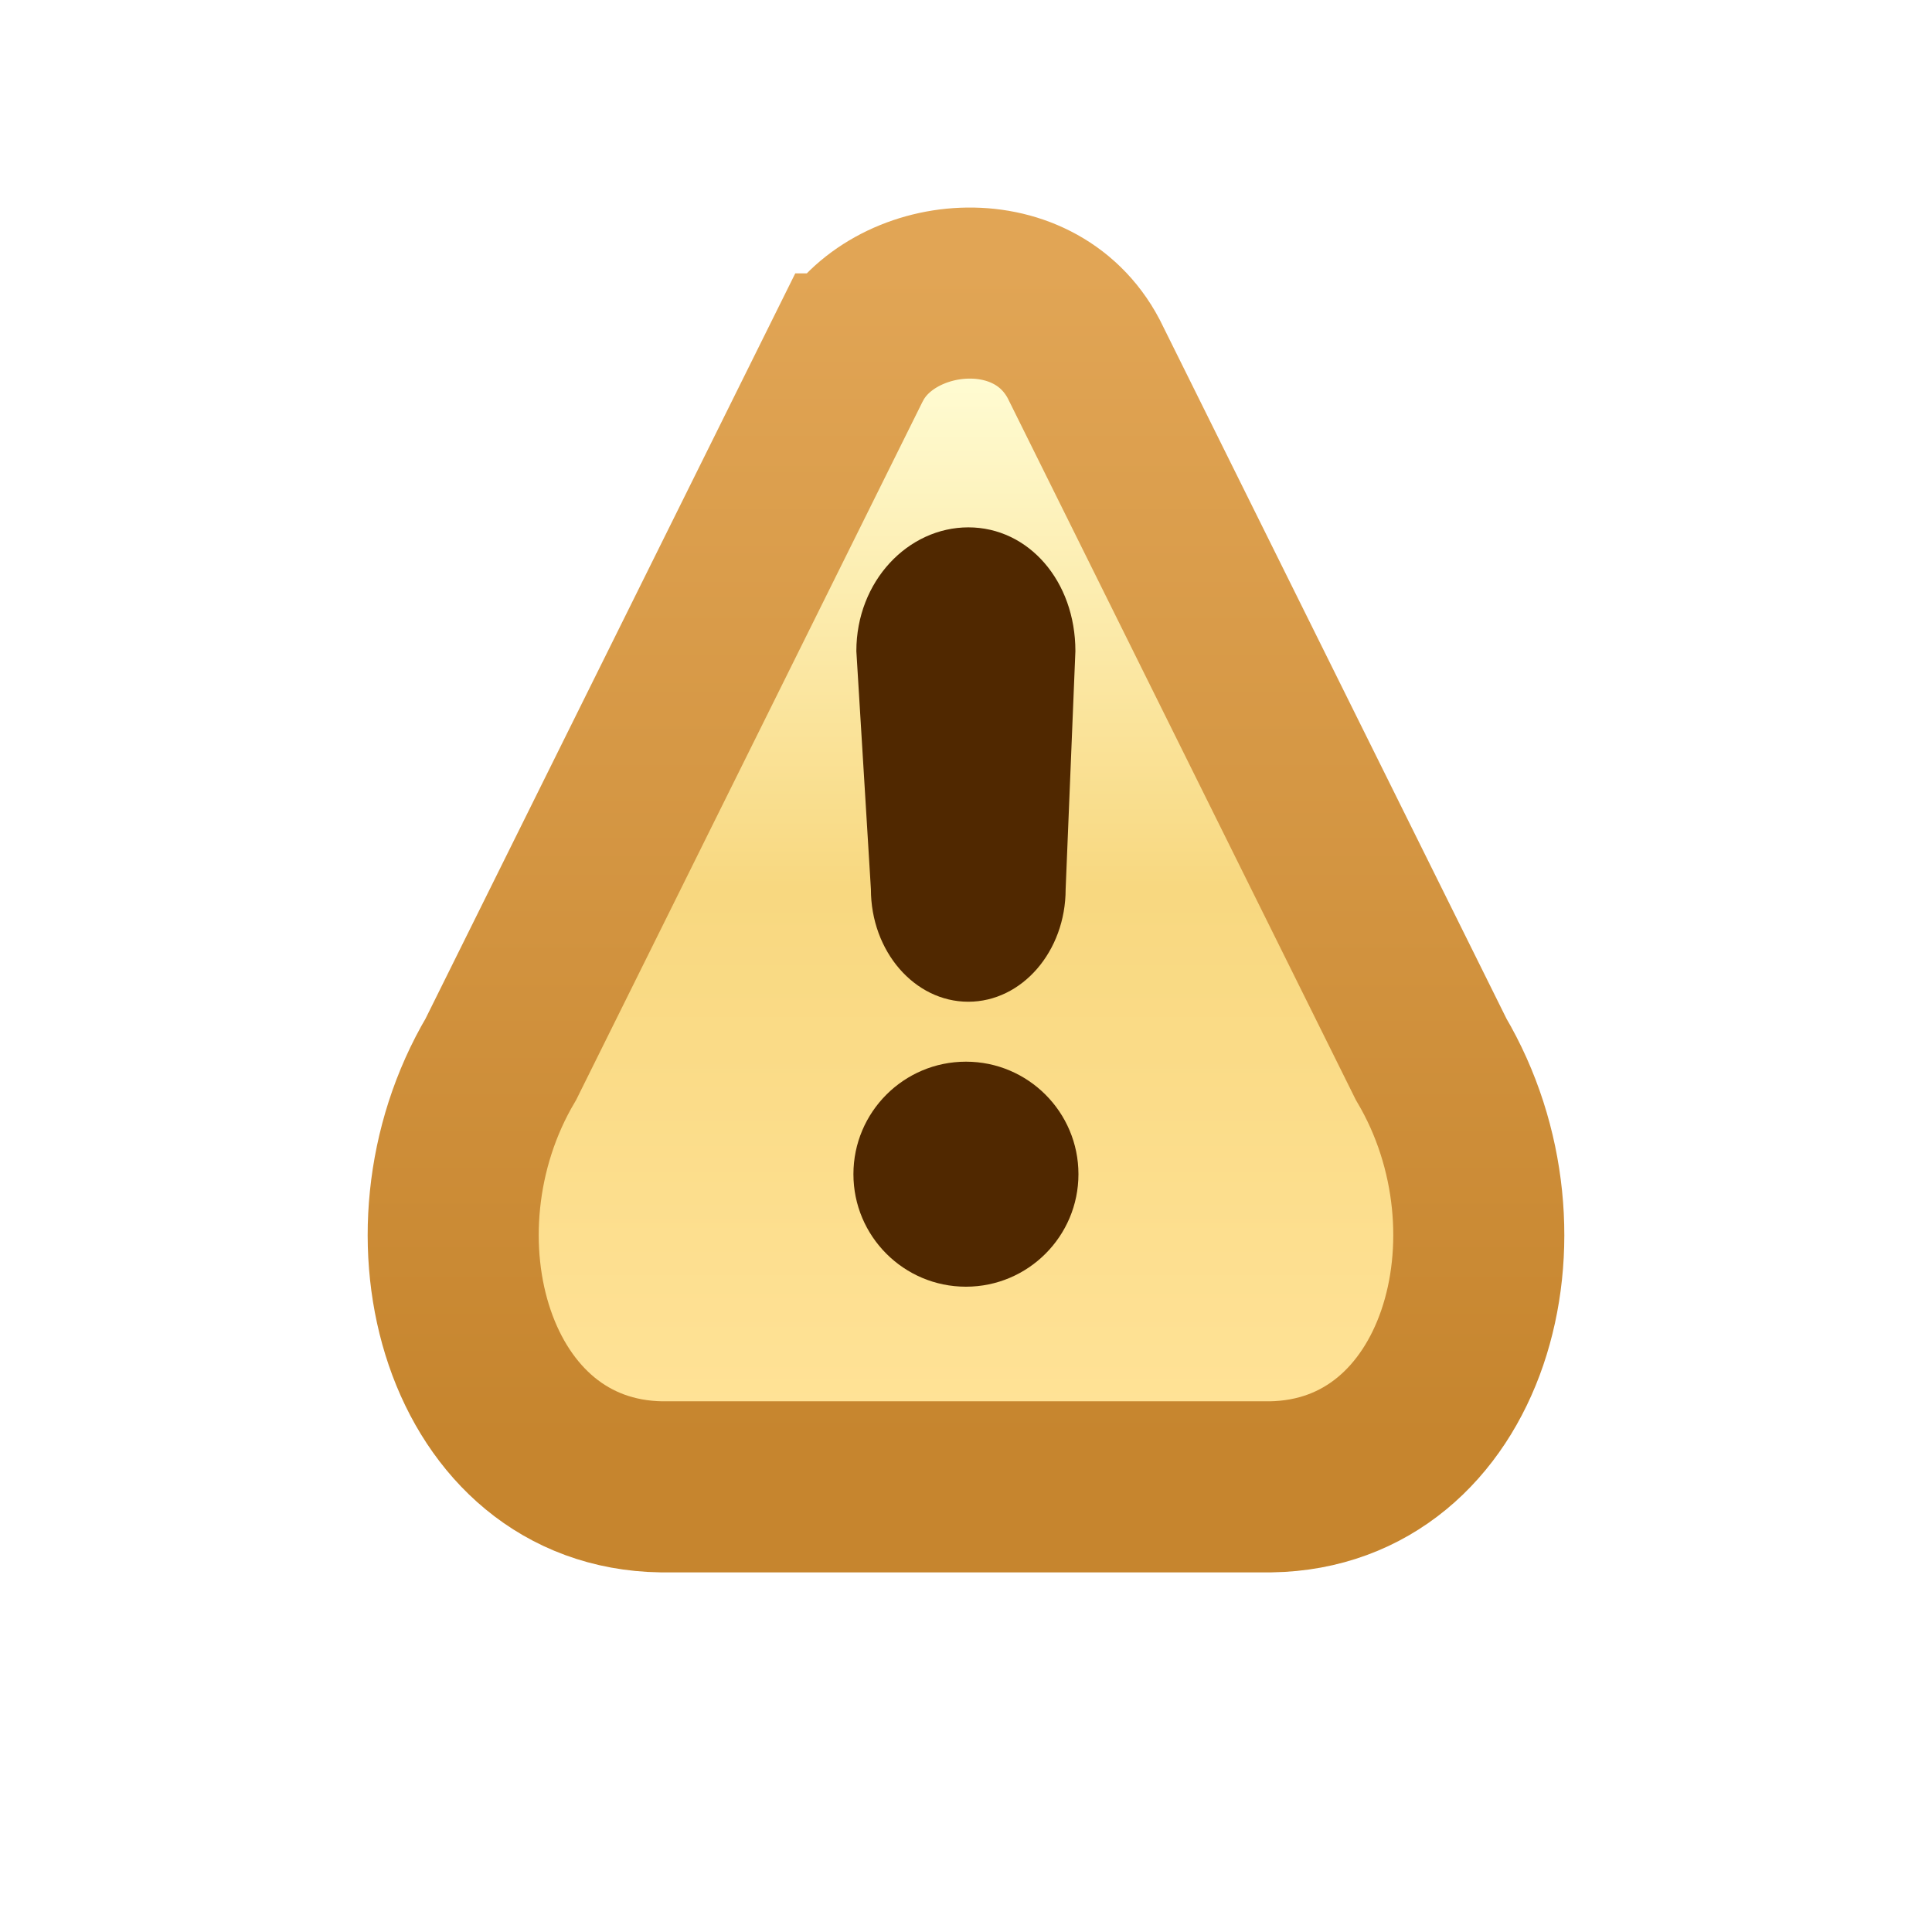
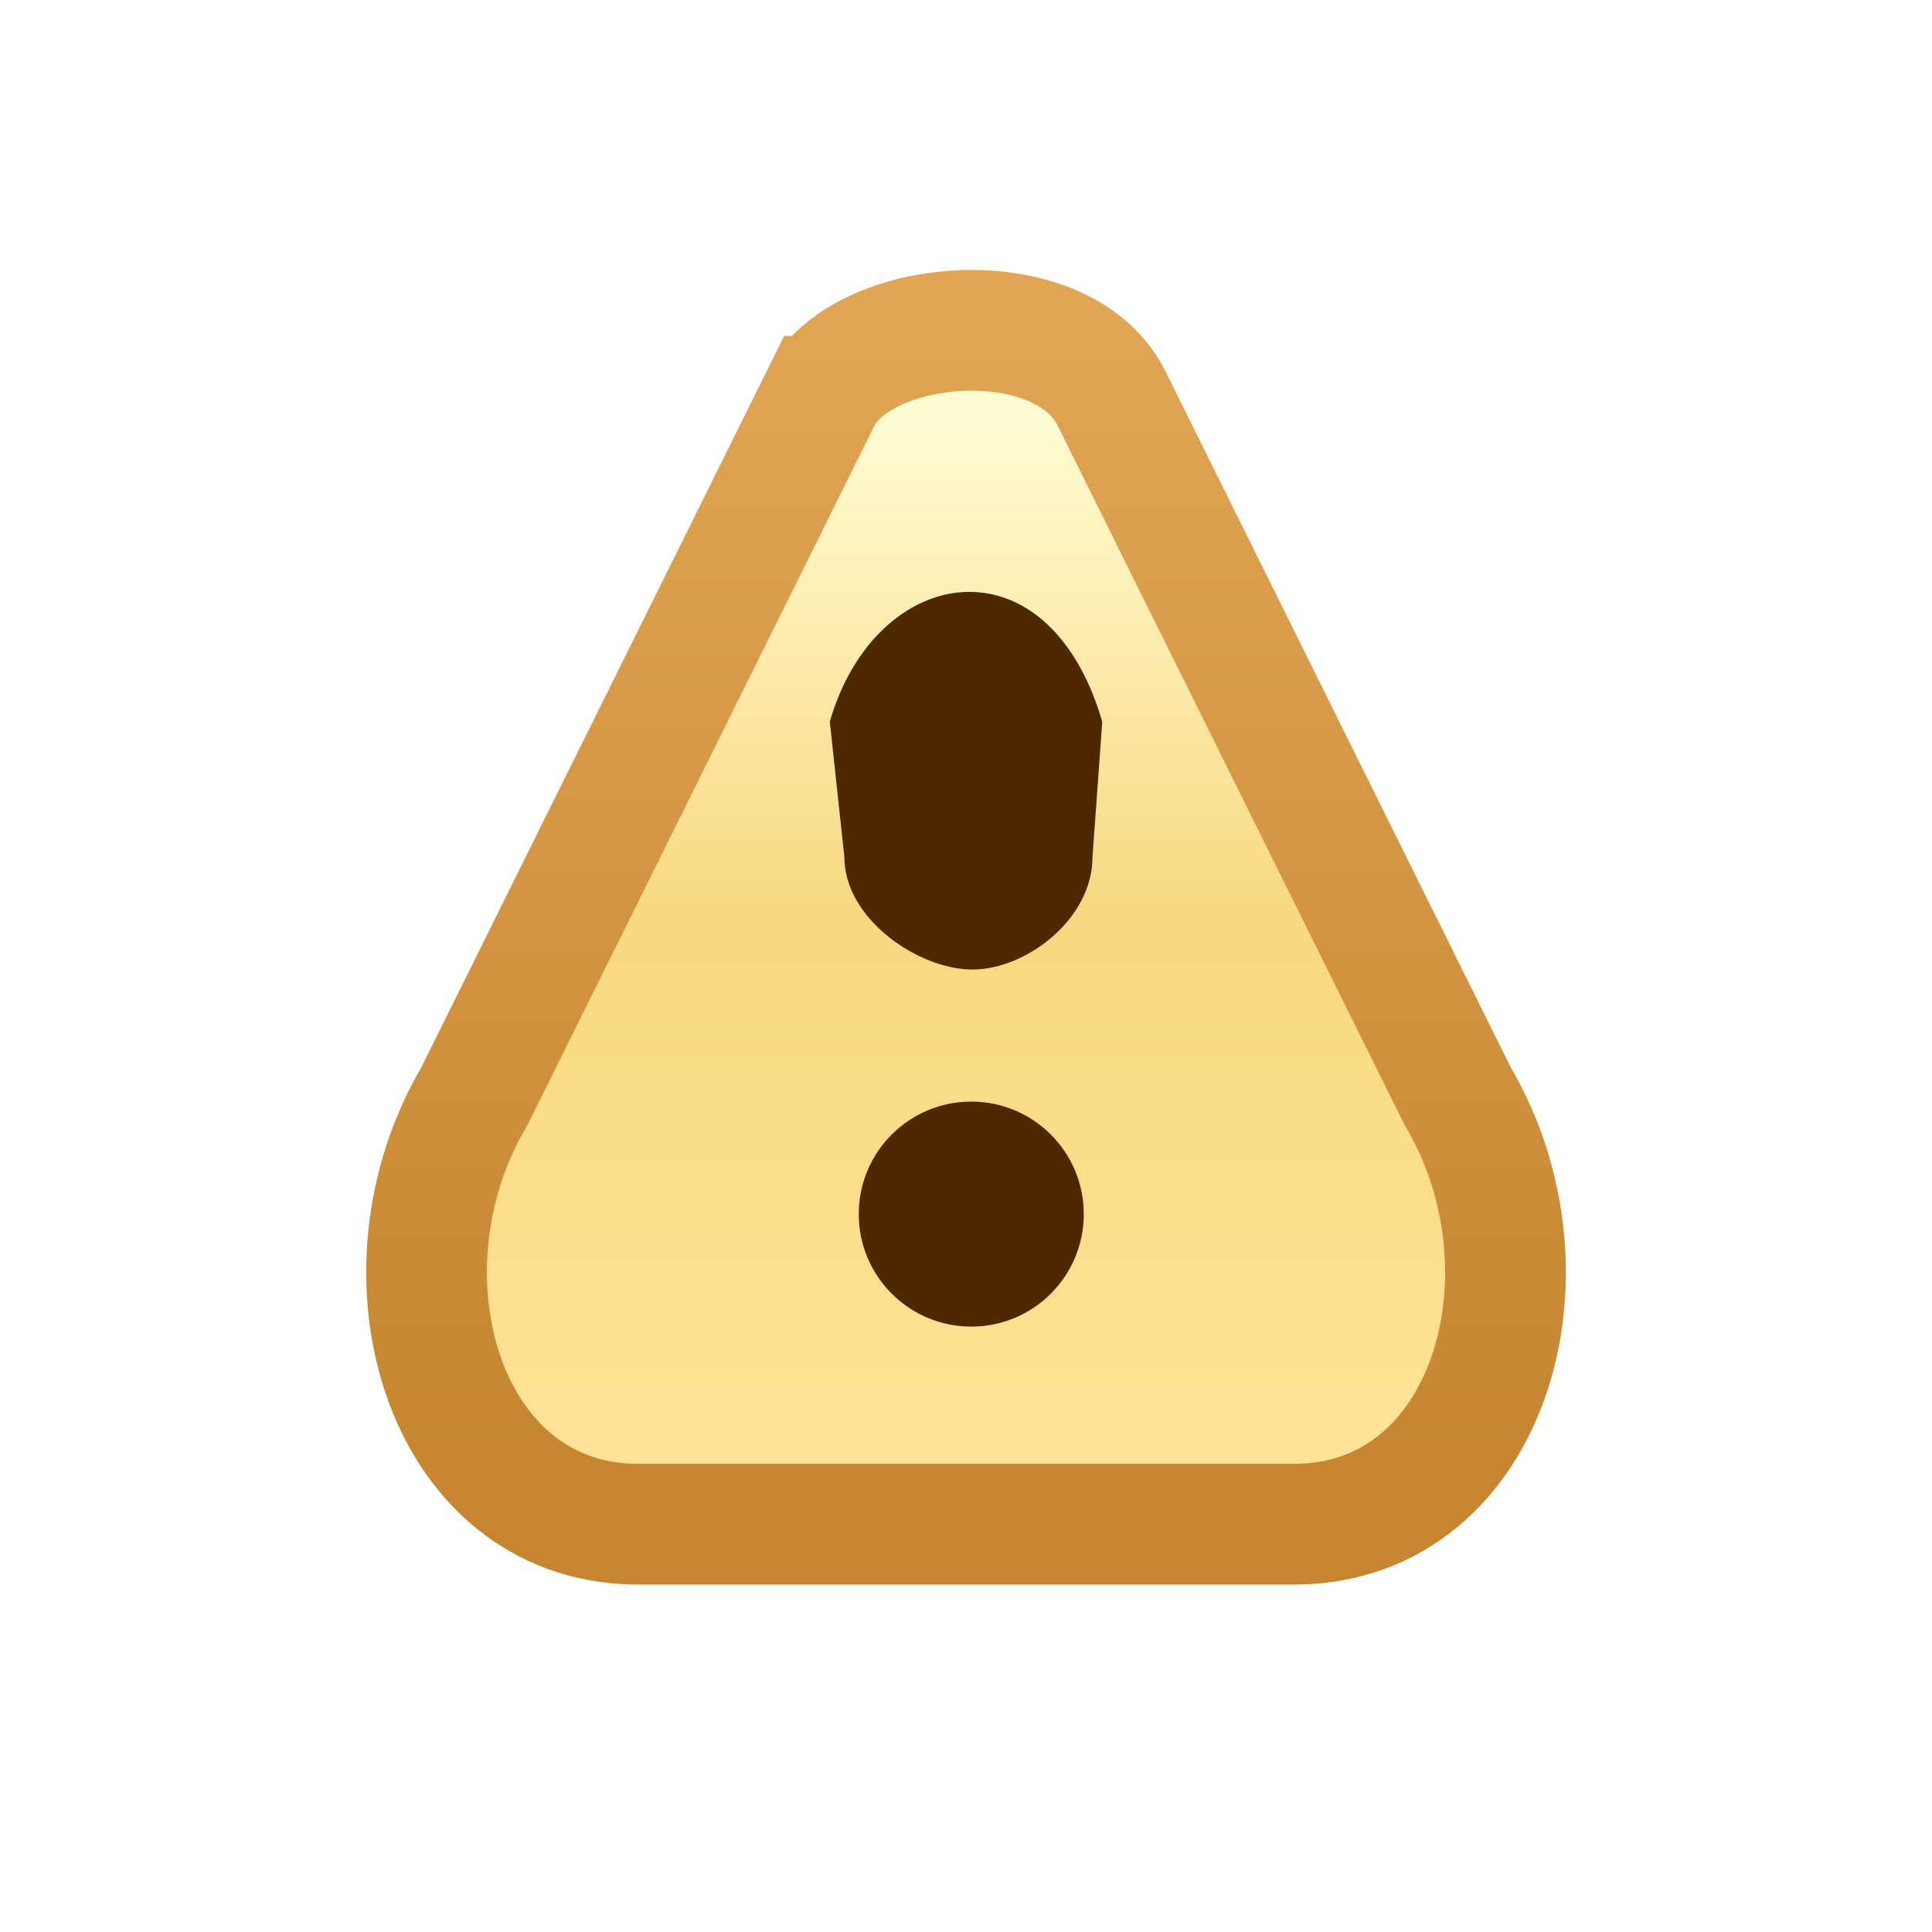
<svg xmlns="http://www.w3.org/2000/svg" xmlns:xlink="http://www.w3.org/1999/xlink" width="16" height="16" id="svg2" version="1.1">
  <defs id="defs4">
    <linearGradient id="linearGradient5091">
      <stop style="stop-color:#c6852e;stop-opacity:1" offset="0" id="stop5093" />
      <stop style="stop-color:#e1a555;stop-opacity:1" offset="1" id="stop5095" />
    </linearGradient>
    <linearGradient id="linearGradient5081">
      <stop style="stop-color:#ffe296;stop-opacity:1" offset="0" id="stop5083" />
      <stop id="stop5089" offset="0.5" style="stop-color:#f8d880;stop-opacity:1" />
      <stop style="stop-color:#fffcd3;stop-opacity:1" offset="1" id="stop5085" />
    </linearGradient>
-     <linearGradient xlink:href="#linearGradient5081" id="linearGradient4198" gradientUnits="userSpaceOnUse" x1="3.383" y1="7.016" x2="3.383" y2="0.982" />
-     <linearGradient xlink:href="#linearGradient5091" id="linearGradient4200" gradientUnits="userSpaceOnUse" x1="6.389" y1="7.237" x2="6.389" y2="0.393" />
+     <linearGradient xlink:href="#linearGradient5081" id="linearGradient4198" gradientUnits="userSpaceOnUse" x1="3.383" y1="7.016" x2="3.383" y2="0.982" gradientTransform="matrix(1.069887,0,0,1.069887,15.42331,1043.48)" />
+     <linearGradient xlink:href="#linearGradient5091" id="linearGradient4200" gradientUnits="userSpaceOnUse" x1="6.389" y1="7.237" x2="6.389" y2="0.393" gradientTransform="matrix(1.069887,0,0,1.069887,15.42331,1043.48)" />
  </defs>
  <g id="layer1" style="display:inline" transform="translate(0,-1036.362)">
    <g style="display:inline" id="g8472" transform="matrix(0.9346781,0,0,0.9346781,-14.57181,69.04451)">
-       <g id="g4193" transform="matrix(1.416639,0,0,1.416639,-3.241136,-441.5072)" style="opacity:1">
-         <path transform="matrix(1.069887,0,0,1.069887,15.59019,1043.48)" id="path4292" d="M 2.812,0.906 0.781,5 C 0.175,6.025 0.588,7.482 1.719,7.5 L 3,7.5 l 1,0 1.281,0 C 6.412,7.482 6.825,6.025 6.219,5 L 4.188,0.906 c -0.294,-0.557 -1.119,-0.467 -1.375,0 z" style="fill:url(#linearGradient4198);fill-opacity:1;stroke:url(#linearGradient4200);stroke-width:1px;stroke-linecap:butt;stroke-linejoin:miter;stroke-opacity:1" />
-         <path transform="matrix(1.125929,0,0,1.125929,15.41164,1043.374)" d="m 4.109,5.484 c 0,0.345 -0.28,0.625 -0.625,0.625 -0.345,0 -0.625,-0.28 -0.625,-0.625 0,-0.345 0.28,-0.625 0.625,-0.625 0.345,0 0.625,0.28 0.625,0.625 z" id="path4253" style="fill:#502800;fill-opacity:1;stroke:none" />
-         <path id="path4253-7" d="m 19.35,1045.503 c -0.378,0 -0.701,0.337 -0.701,0.774 l 0.091,1.489 c 0,0.389 0.273,0.704 0.609,0.704 0.336,0 0.609,-0.315 0.609,-0.704 l 0.061,-1.489 c 0,-0.437 -0.292,-0.774 -0.67,-0.774 z" style="fill:#502800;fill-opacity:1;stroke:none;display:inline" />
+       <g id="g4193" transform="matrix(1.416639,0,0,1.416639,-3.241136,-441.1762)">
+         <path id="path4292" d="m 18.432,1044.449 -2.173,4.38 c -0.648,1.097 -0.206,2.655 1.003,2.675 l 1.371,0 1.404,0 1.371,0 c 1.209,-0.019 1.651,-1.578 1.003,-2.675 l -2.173,-4.38 c -0.315,-0.596 -1.531,-0.5 -1.805,0 z" style="fill:url(#linearGradient4198);fill-opacity:1;stroke:url(#linearGradient4200);stroke-width:0.755;stroke-linecap:butt;stroke-linejoin:miter;stroke-miterlimit:4;stroke-opacity:1;stroke-dasharray:none" />
+         <path transform="matrix(1.125929,0,0,1.125929,15.44501,1043.39)" d="m 4.109,5.484 a 0.625,0.625 0 1 1 -1.25,0 0.625,0.625 0 1 1 1.25,0 z" id="path4253" style="fill:#502800;fill-opacity:1;stroke:none" />
+         <path id="path4253-7" d="m 18.483,1046.485 0.091,0.846 c 0,0.389 0.465,0.704 0.801,0.704 0.336,0 0.751,-0.315 0.751,-0.704 l 0.061,-0.846 c -0.34,-1.167 -1.417,-0.995 -1.704,0 z" style="fill:#502800;fill-opacity:1;stroke:none;display:inline" />
      </g>
    </g>
  </g>
</svg>
